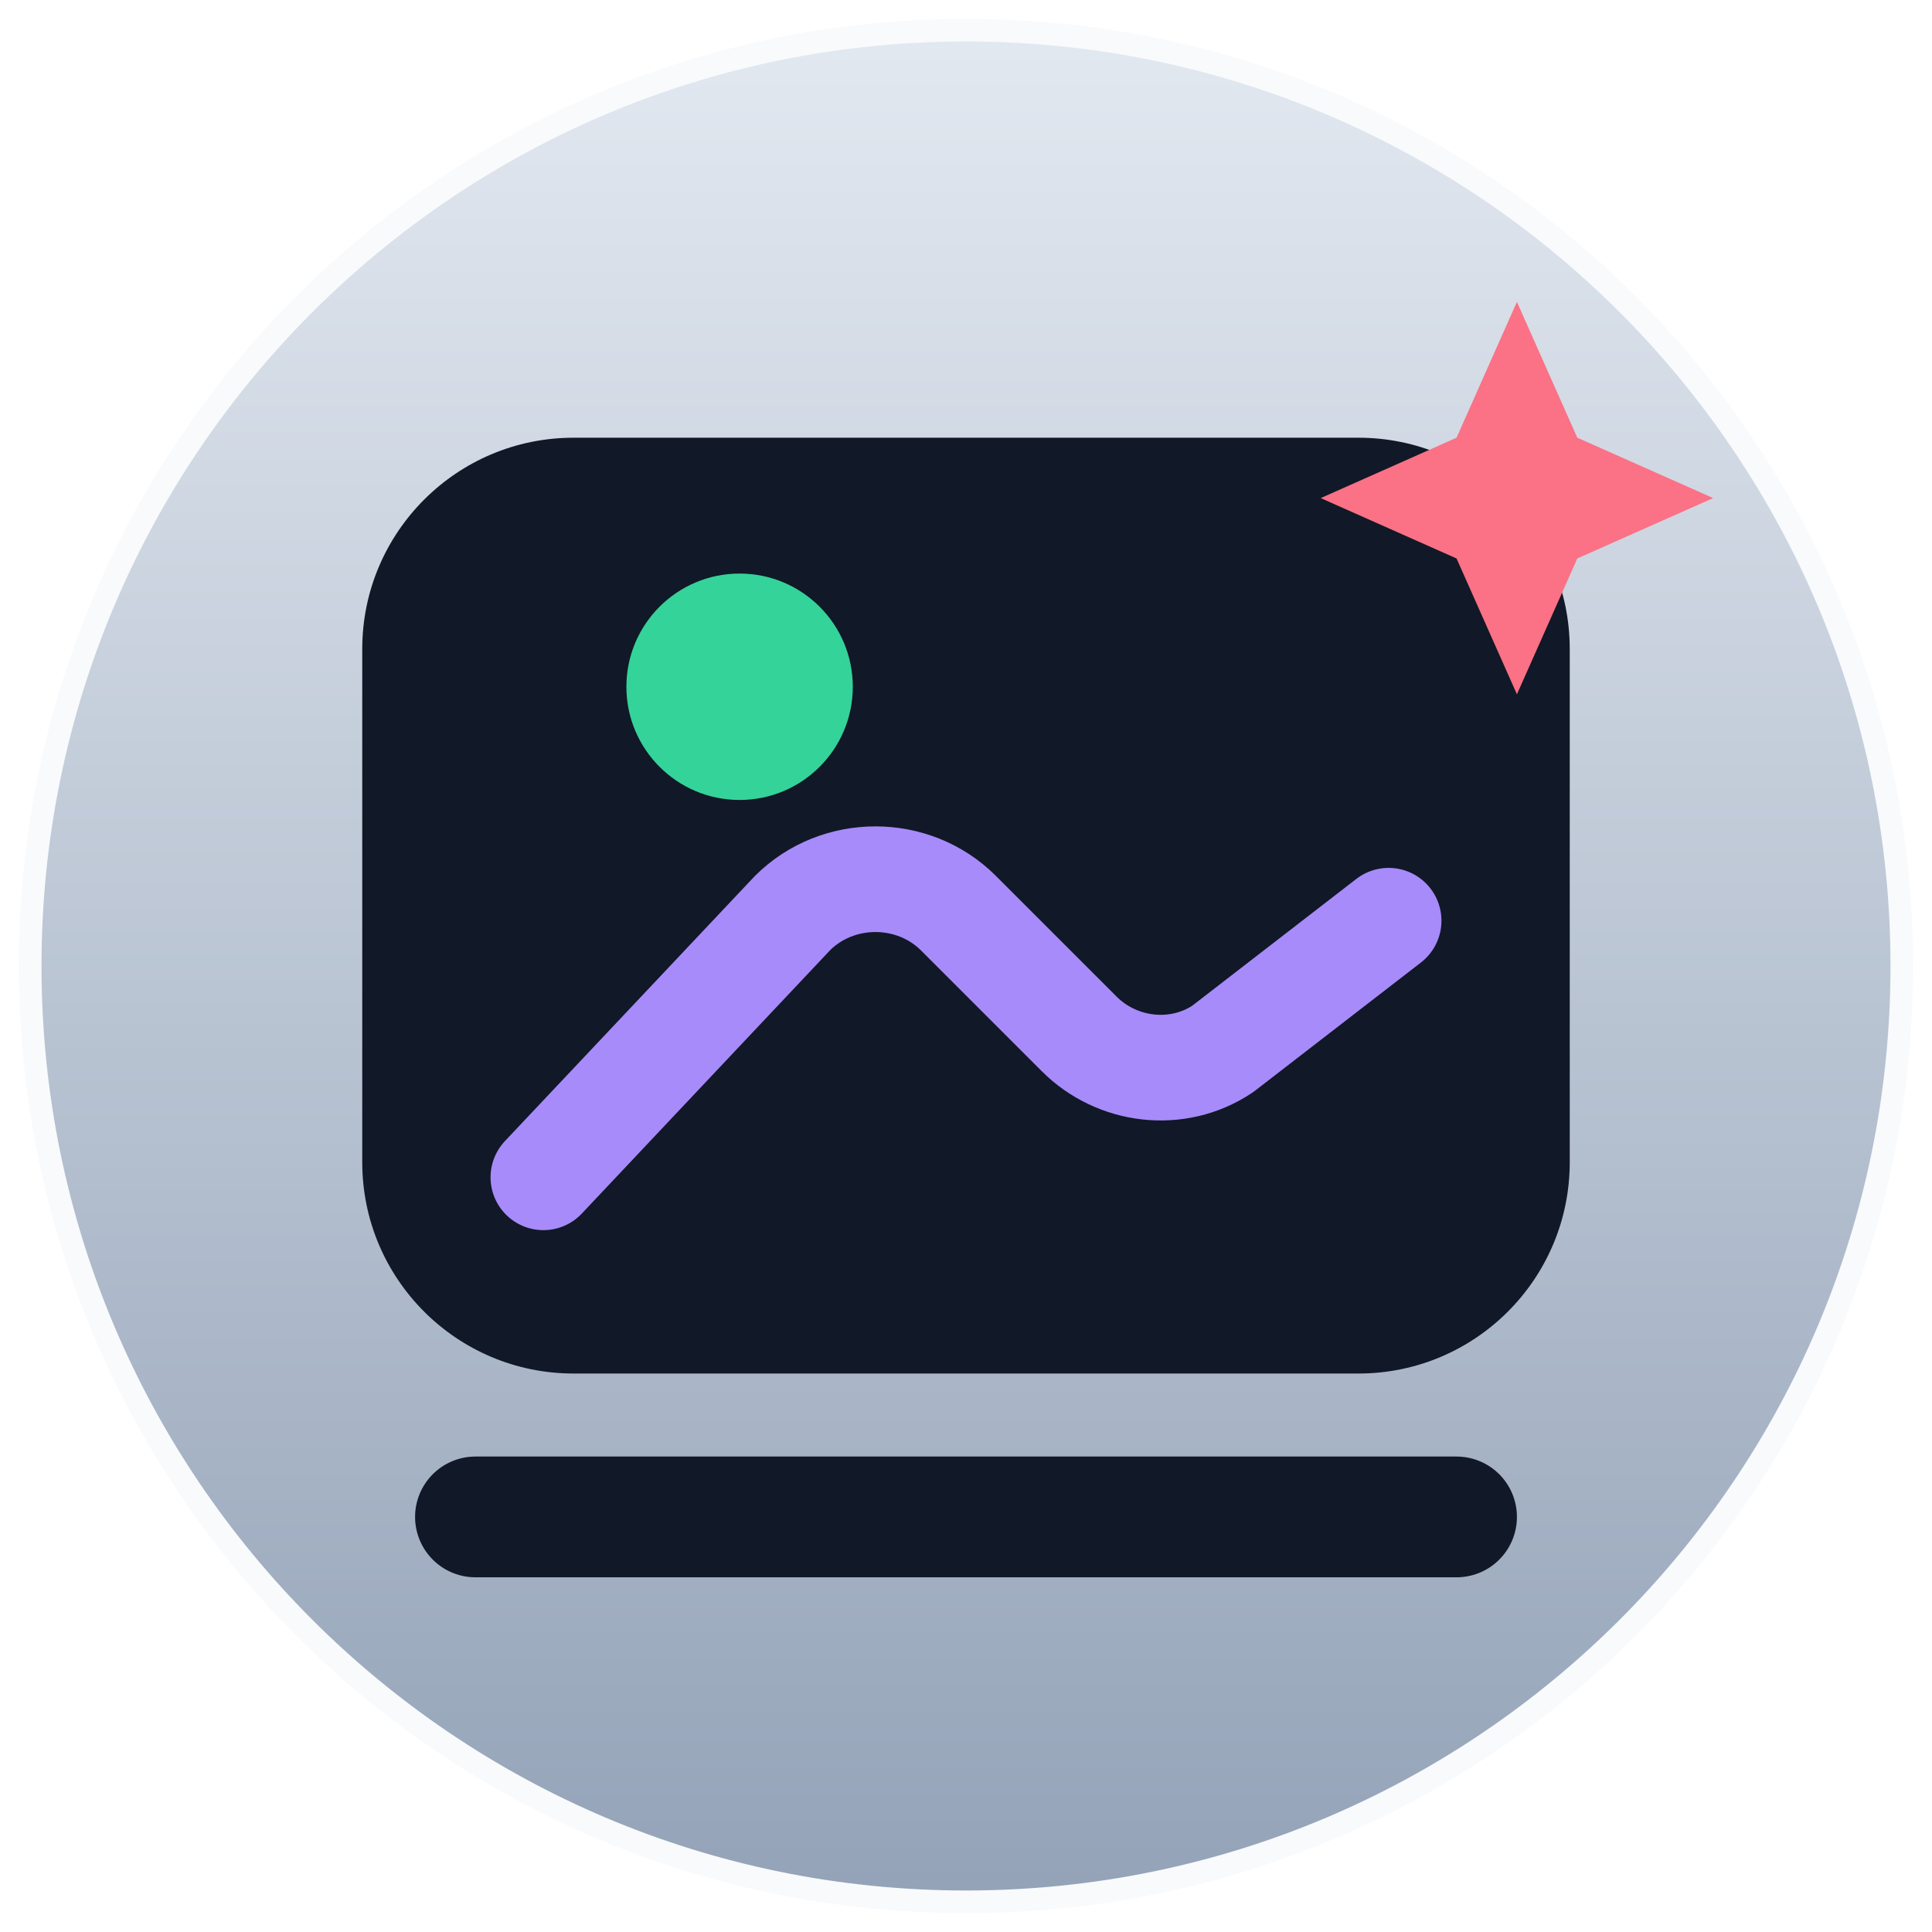
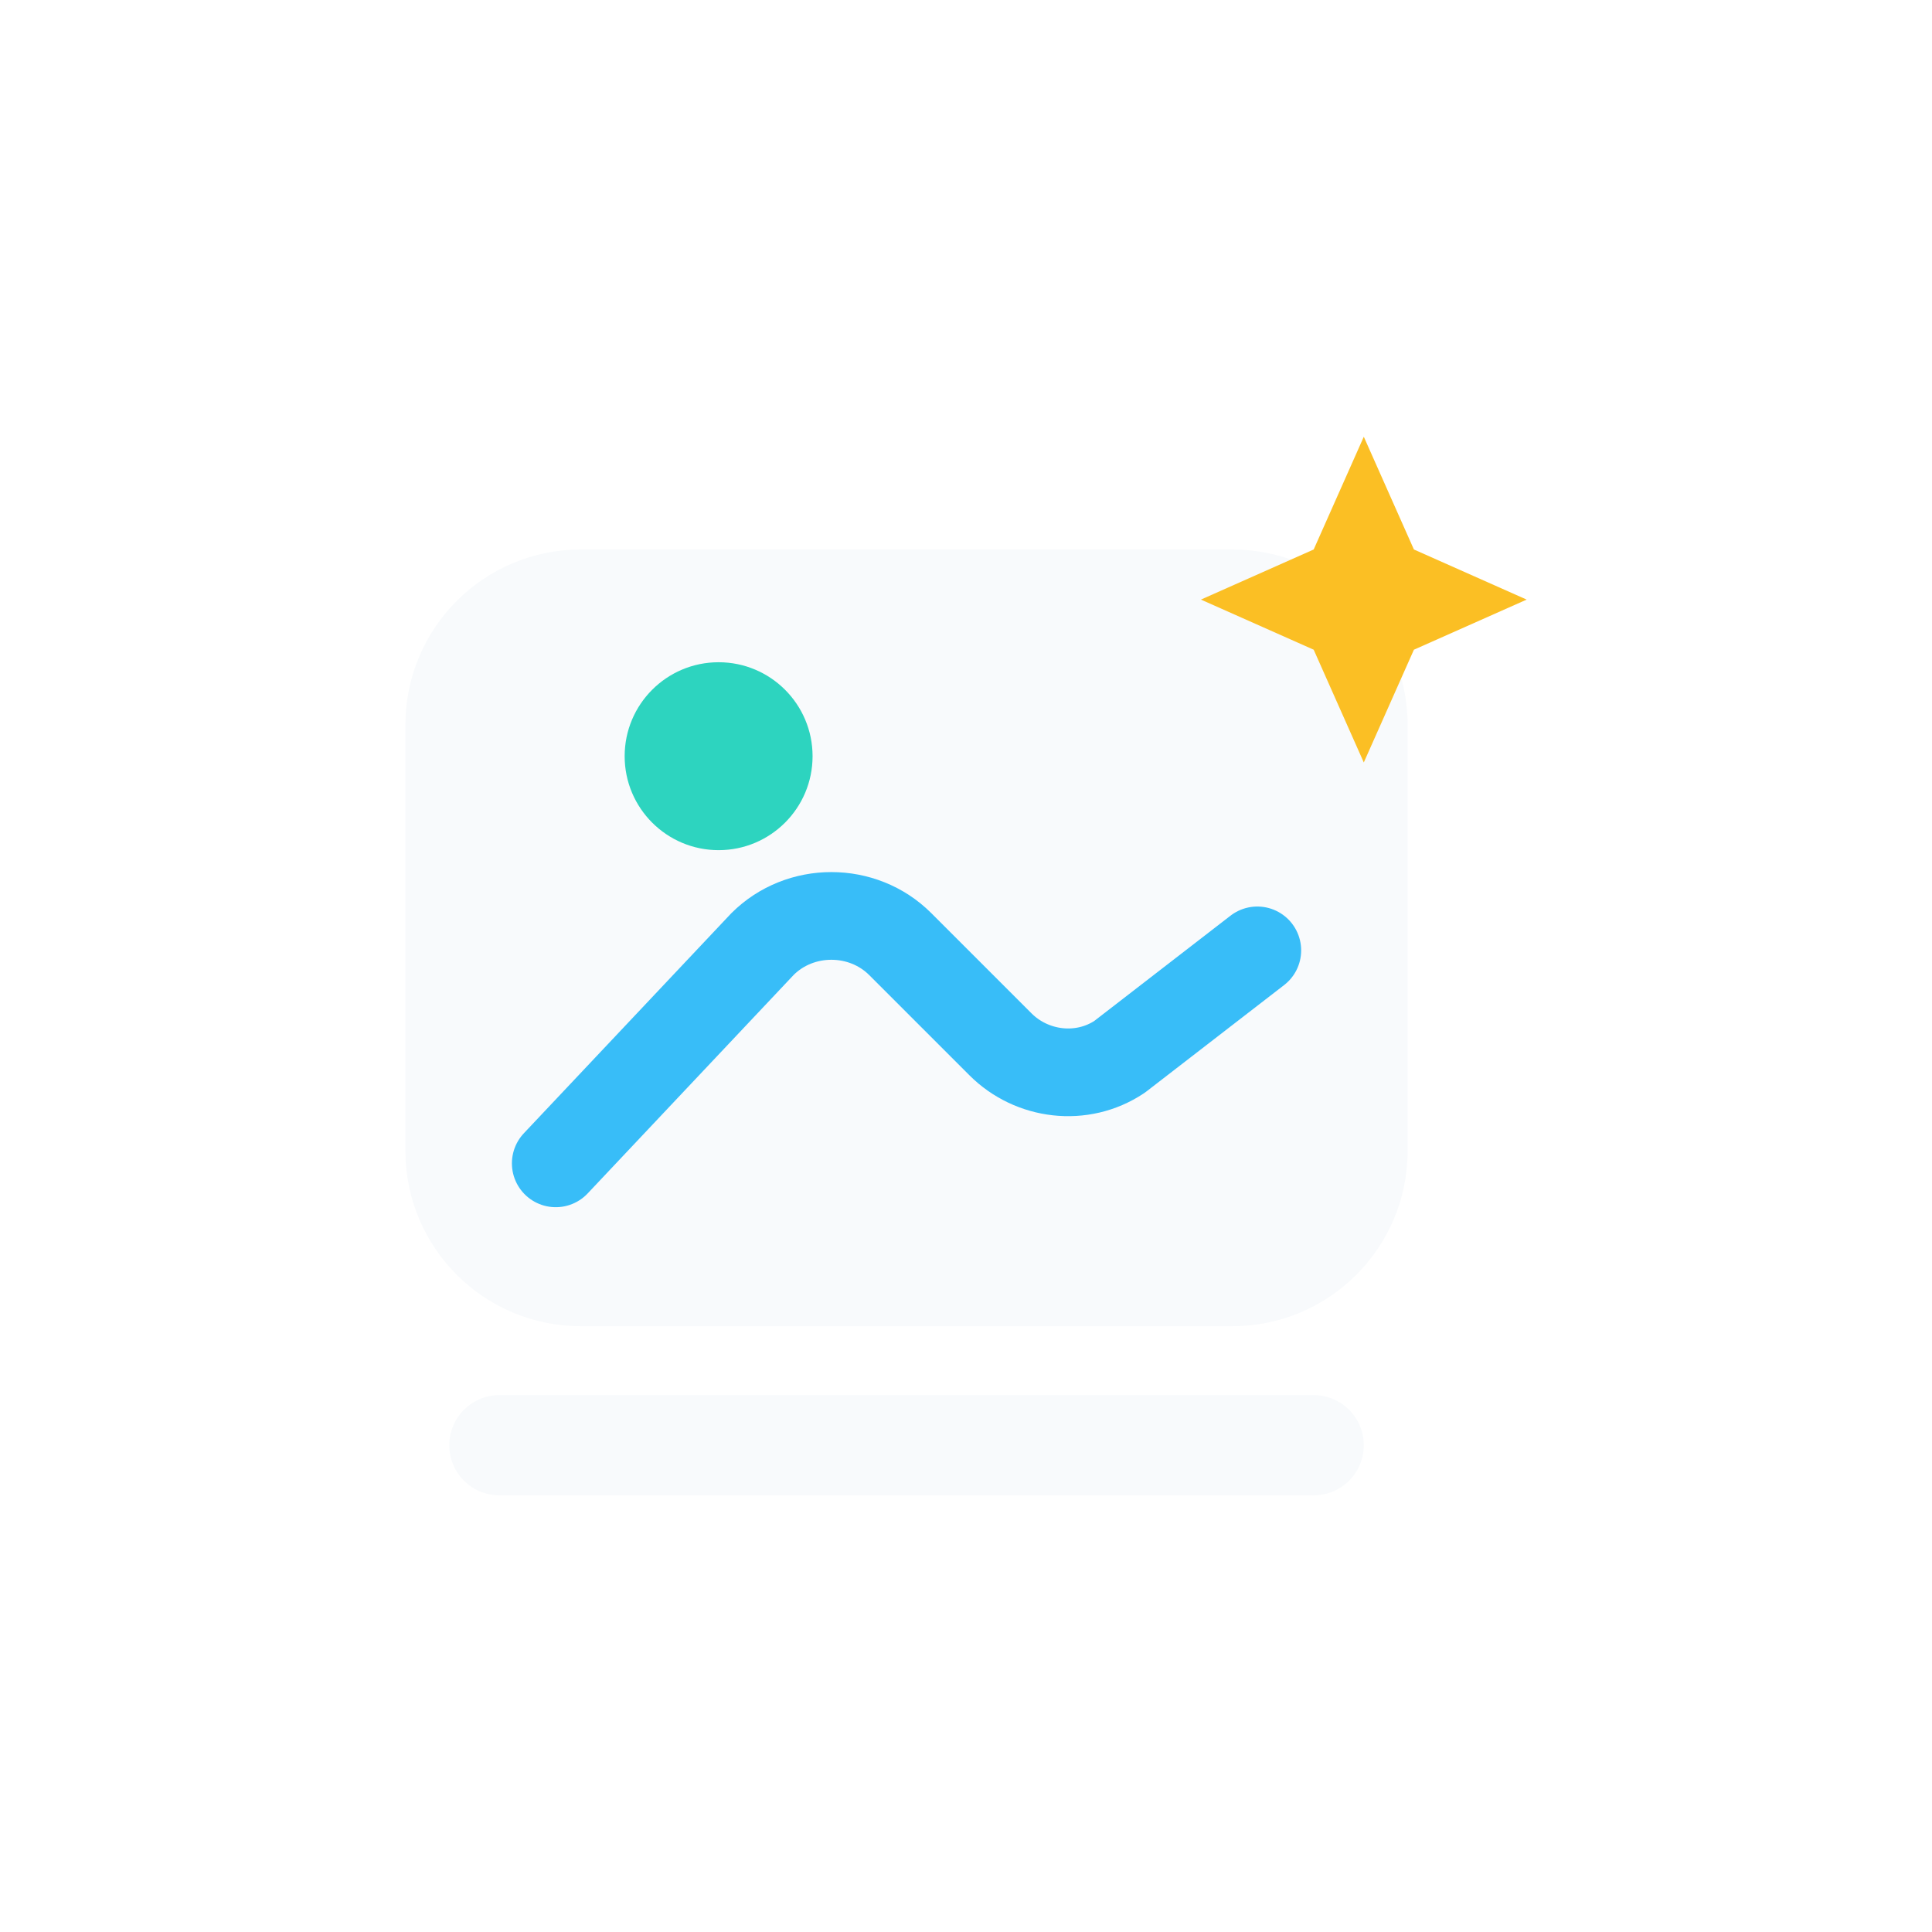
<svg xmlns="http://www.w3.org/2000/svg" width="110" height="110" viewBox="0 0 256 256" fill="none">
-   <defs>
-     <linearGradient id="disc" x1="128" y1="6" x2="128" y2="250" gradientUnits="userSpaceOnUse">
-       <stop offset="0" stop-color="#E2E8F0" />
-       <stop offset="1" stop-color="#94A3B8" />
-     </linearGradient>
-   </defs>
-   <circle cx="128" cy="128" r="124" fill="url(#disc)" stroke="#F8FAFC" stroke-width="3" />
-   <rect x="48" y="58" width="160" height="124" rx="28" fill="#111827" />
-   <path d="M72 156L105 121C111 115 121 115 127 121L143 137C148 142 156 143 162 139L184 122" stroke="#A78BFA" stroke-width="14" stroke-linecap="round" stroke-linejoin="round" />
-   <circle cx="98" cy="91" r="15" fill="#34D399" />
-   <path d="M193 58L201 40L209 58L227 66L209 74L201 92L193 74L175 66L193 58Z" fill="#FB7185" />
-   <path d="M63 201H193" stroke="#111827" stroke-width="16" stroke-linecap="round" />
+   <g transform="translate(13.88 24.67) scale(0.83)">
+     <rect x="48" y="58" width="160" height="124" rx="28" fill="#F8FAFC" />
+     <path d="M72 156L105 121C111 115 121 115 127 121L143 137C148 142 156 143 162 139L184 122" stroke="#38BDF8" stroke-width="14" stroke-linecap="round" stroke-linejoin="round" />
+     <circle cx="98" cy="91" r="15" fill="#2DD4BF" />
+     <path d="M193 58L201 40L209 58L227 66L209 74L201 92L193 74L175 66L193 58Z" fill="#FBBF24" />
+     <path d="M63 201H193" stroke="#F8FAFC" stroke-width="16" stroke-linecap="round" />
+   </g>
</svg>
